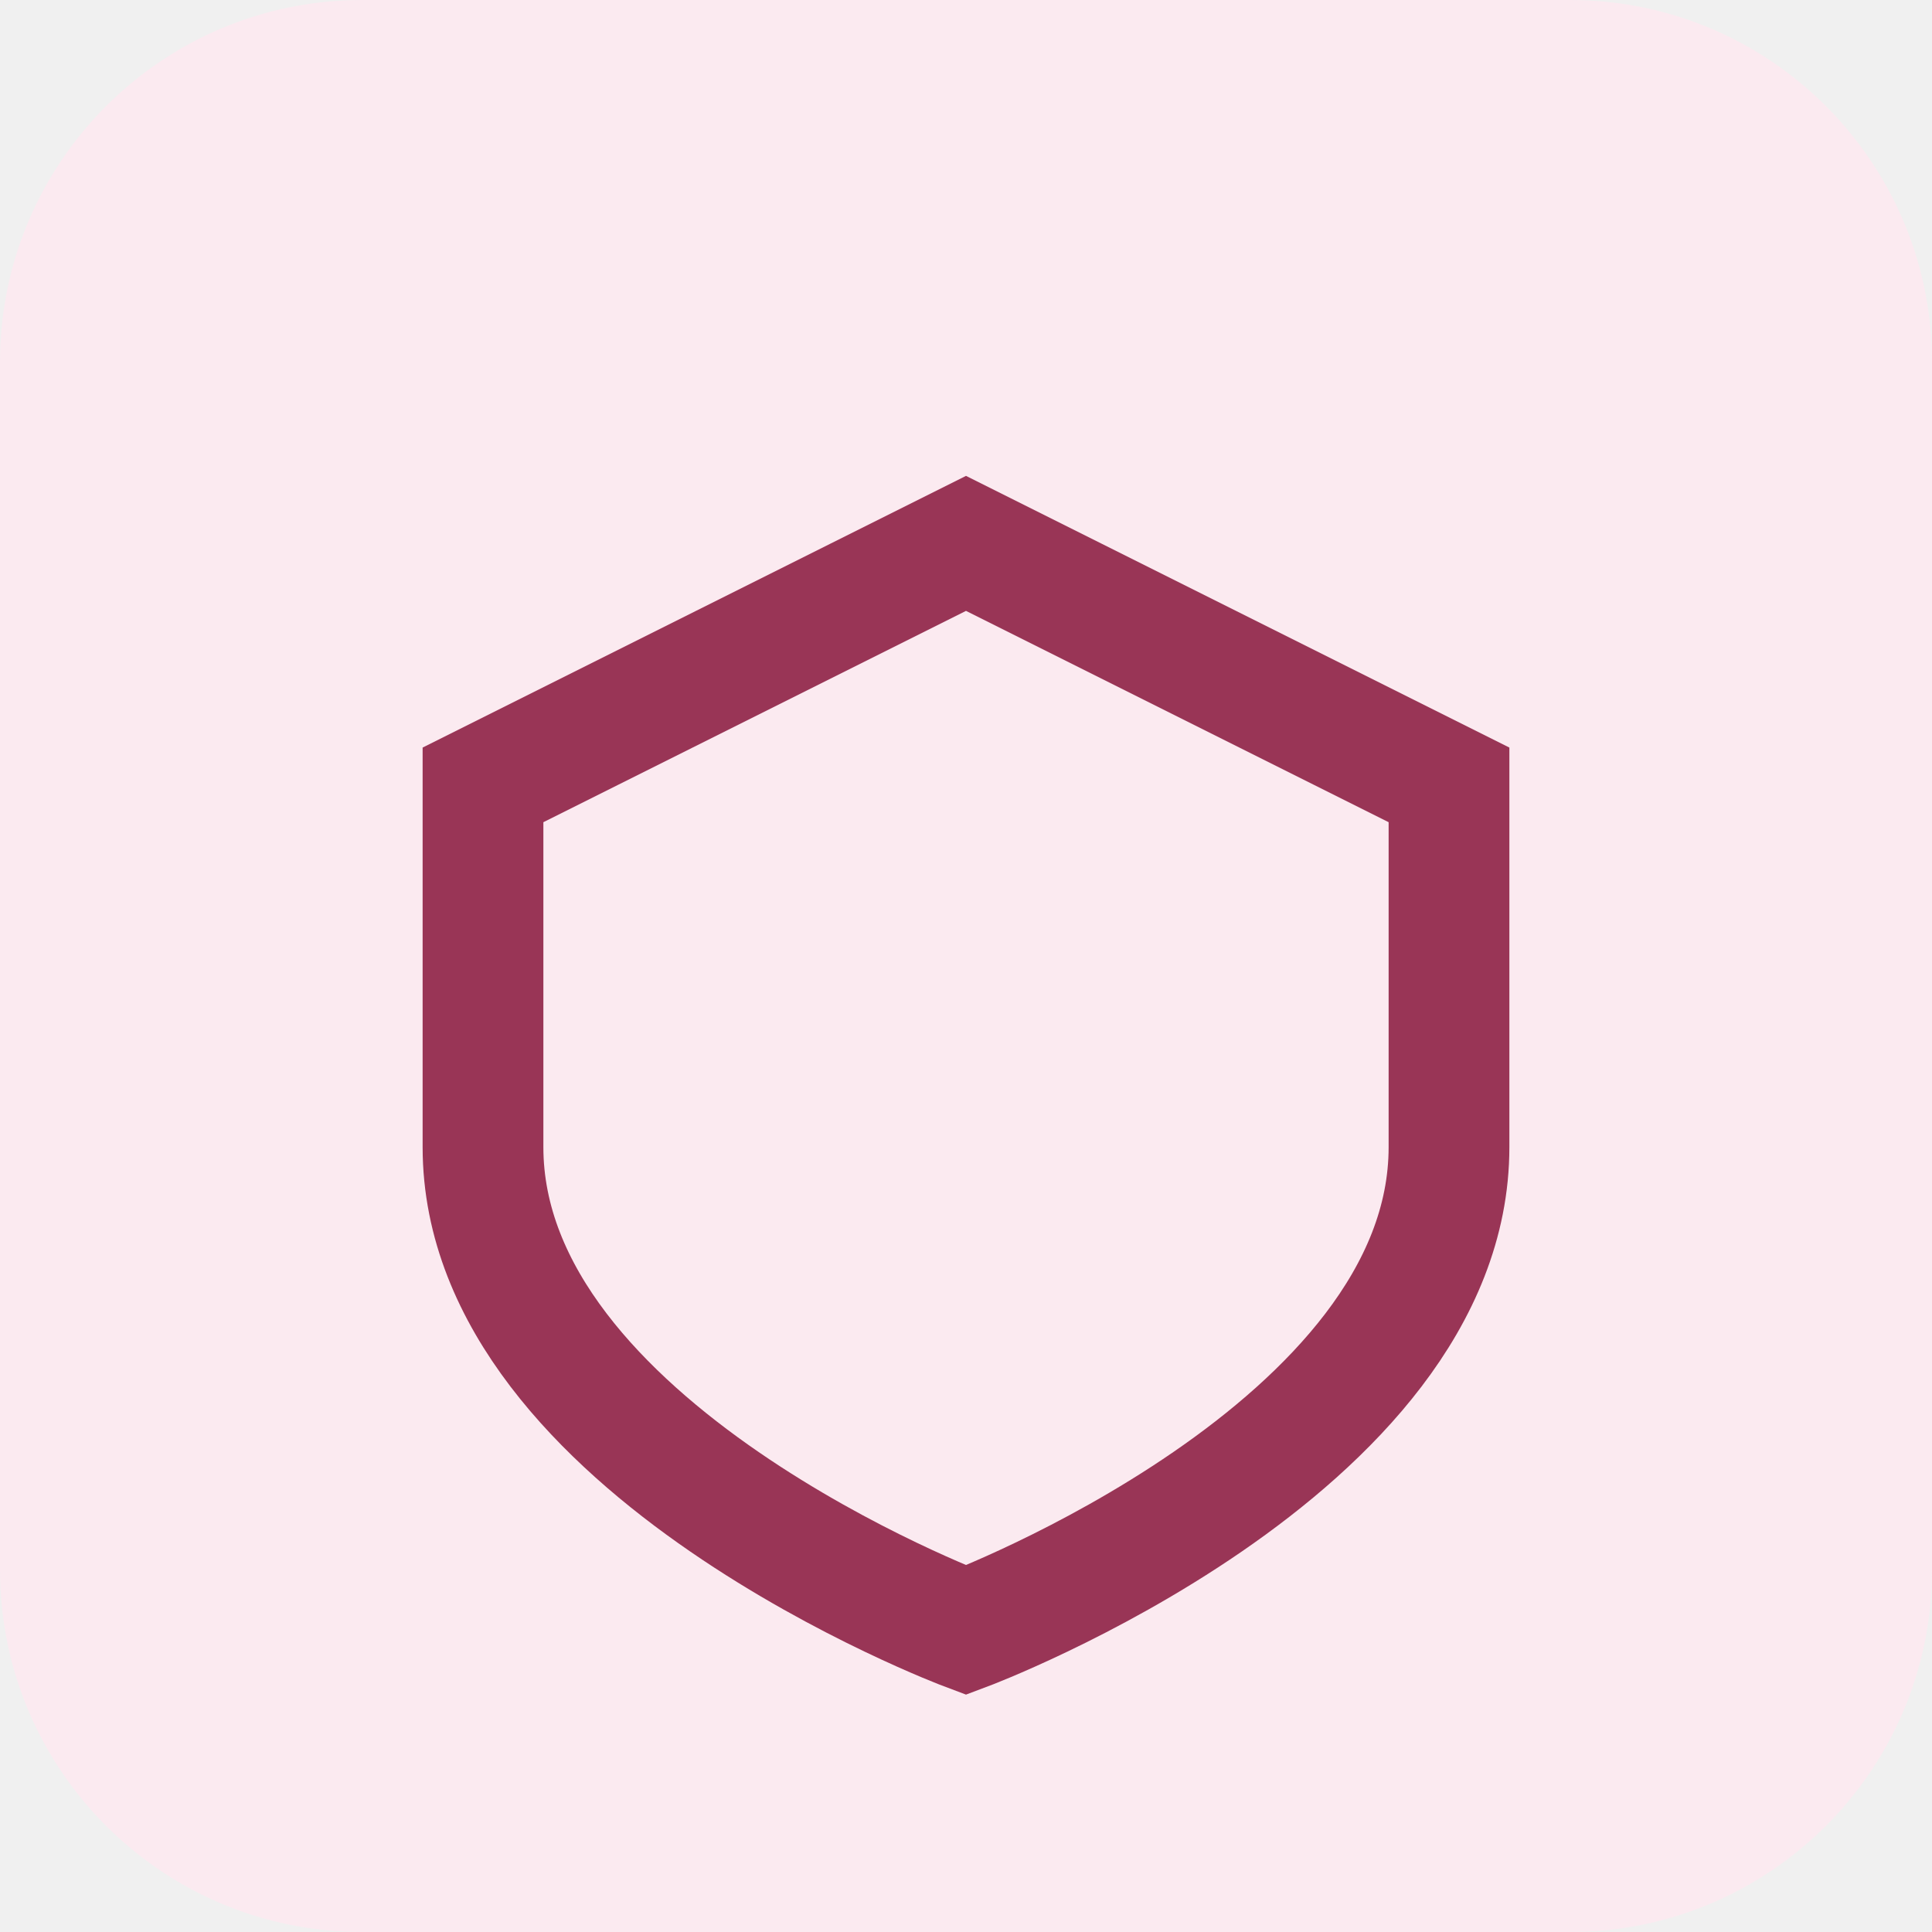
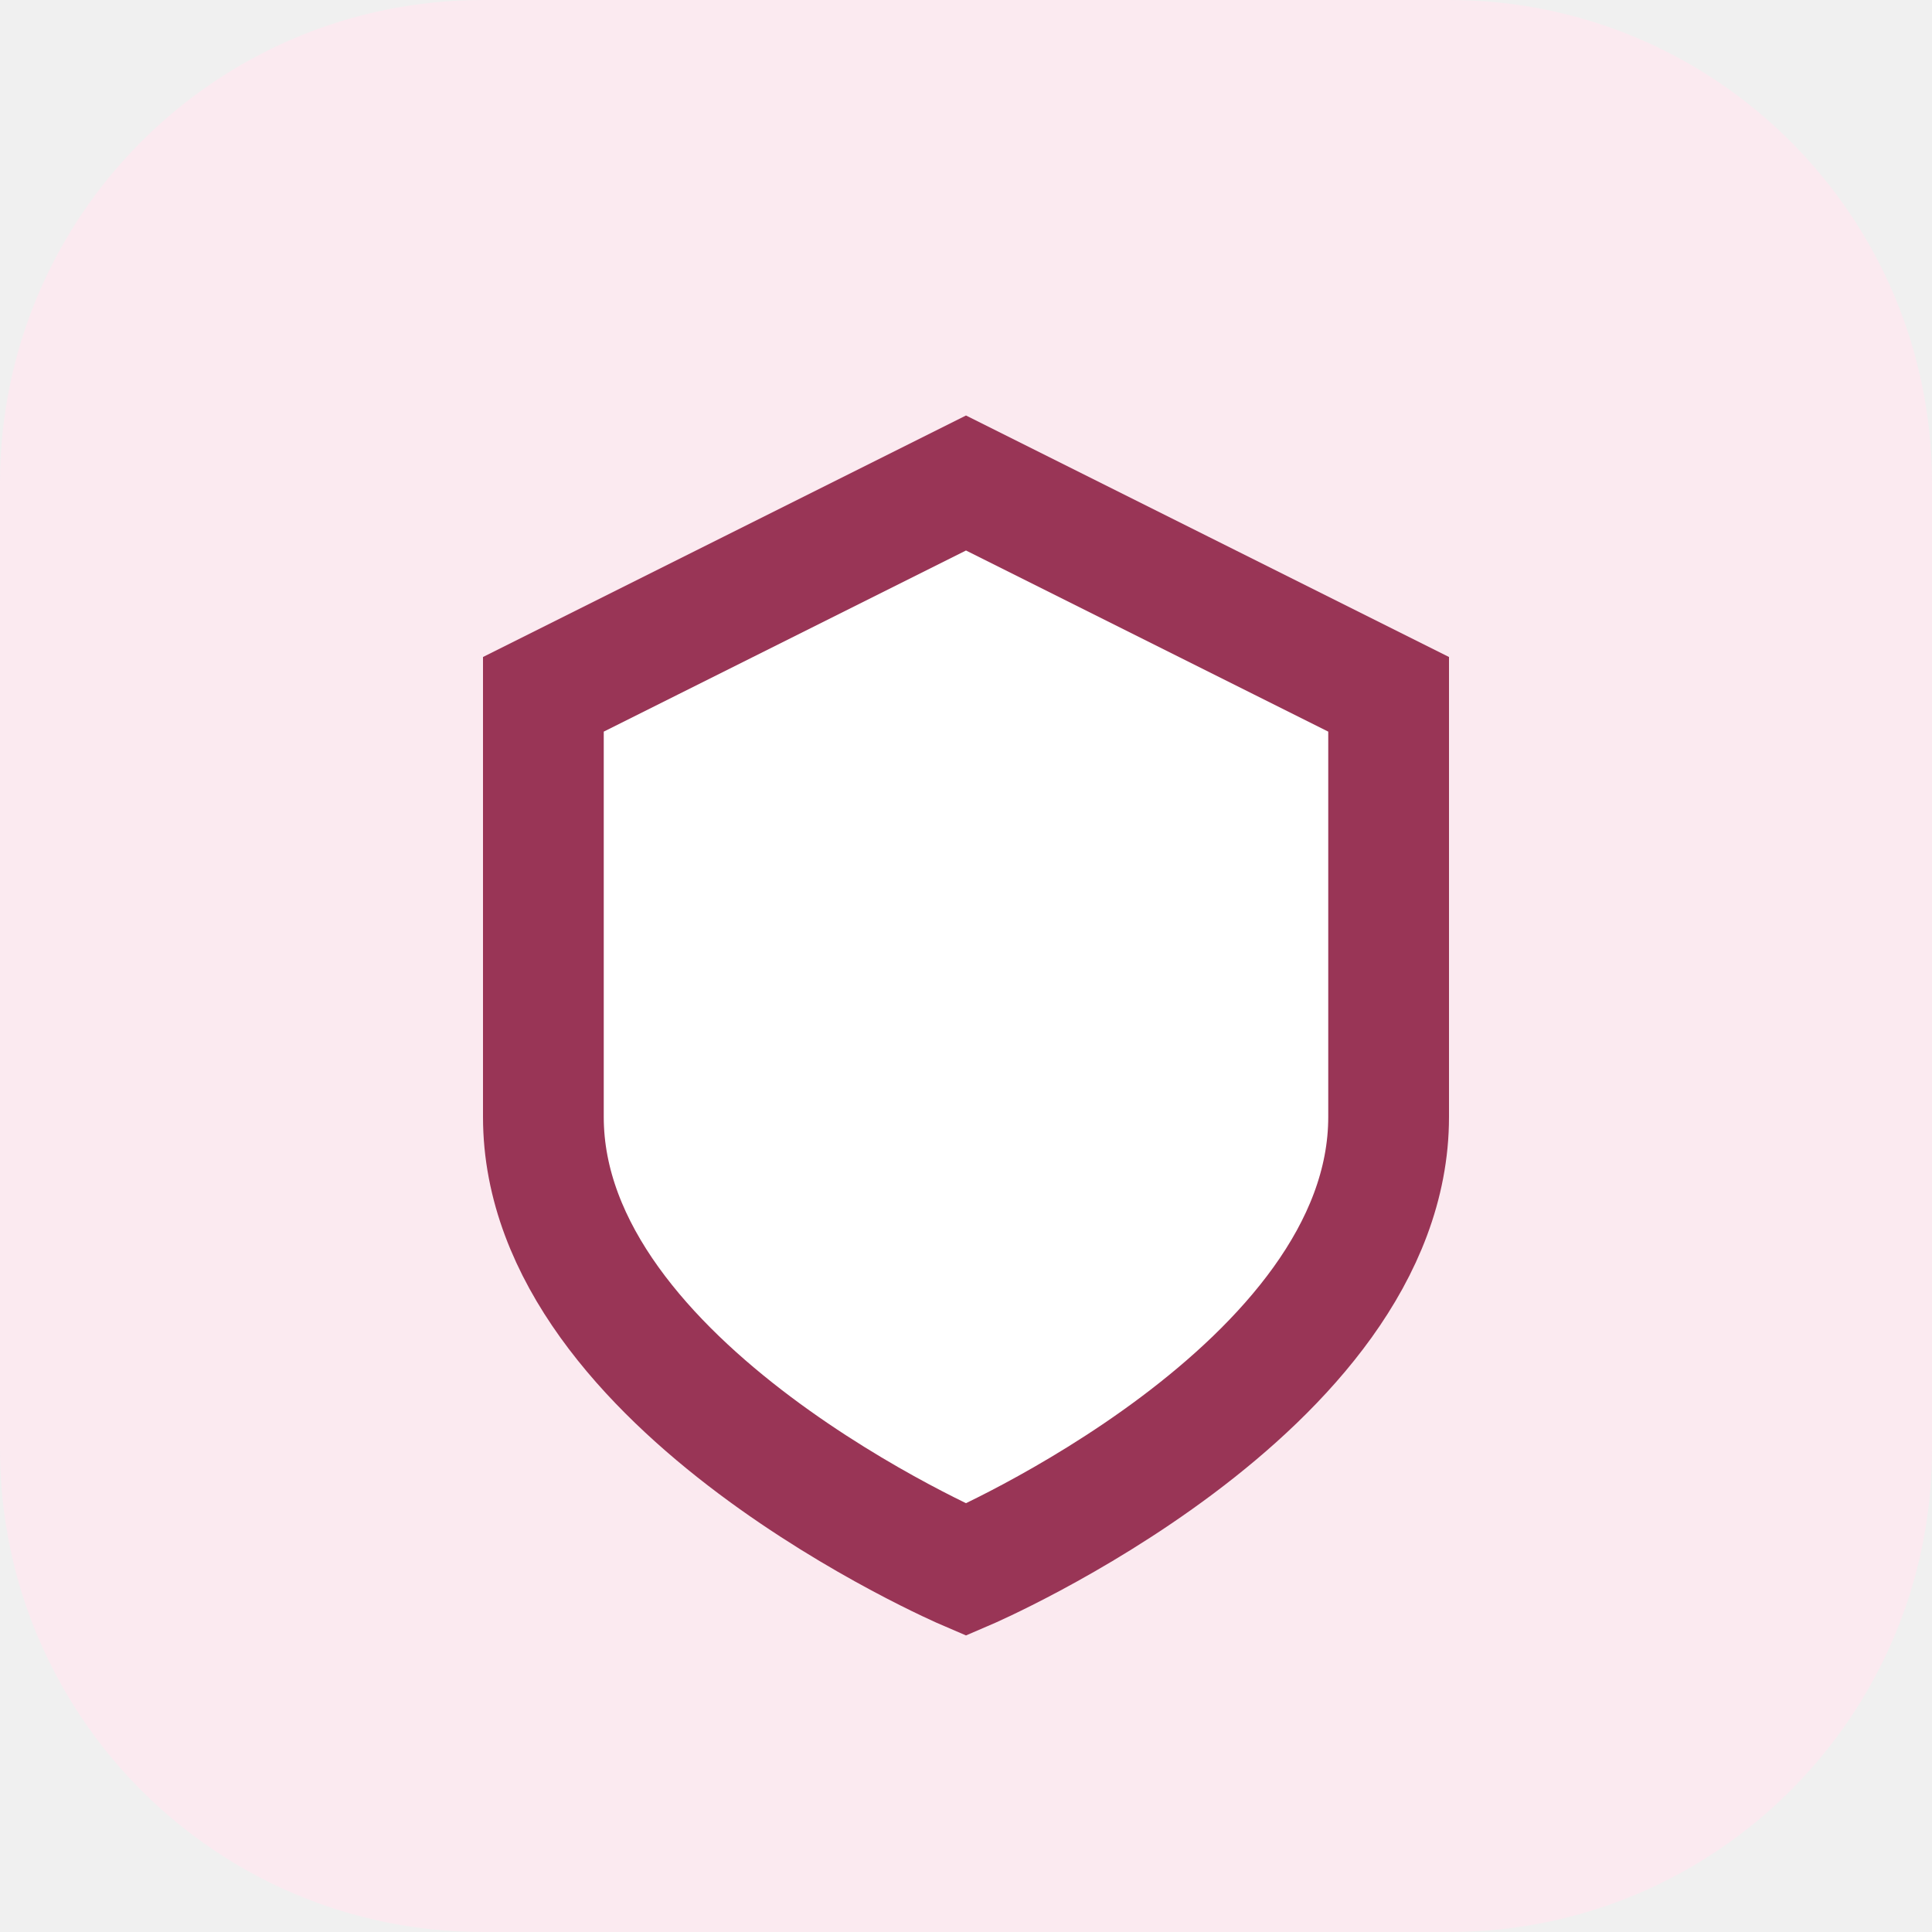
<svg xmlns="http://www.w3.org/2000/svg" viewBox="0 0 32 32" aria-hidden="true">
-   <rect width="32" height="32" rx="6" fill="#FBEAF0" />
-   <path d="M16 9l8 4v6c0 5-8 8-8 8s-8-3-8-8v-6l8-4z" stroke="#993556" stroke-width="2" fill="none" />
+   <rect width="32" height="32" rx="8" fill="#FBEAF0" />
+   <path d="M16 8l7 3.5v7c0 4.5-7 7.5-7 7.5S9 23 9 18.5v-7L16 8z" fill="#fff" stroke="#993556" stroke-width="2" />
</svg>
